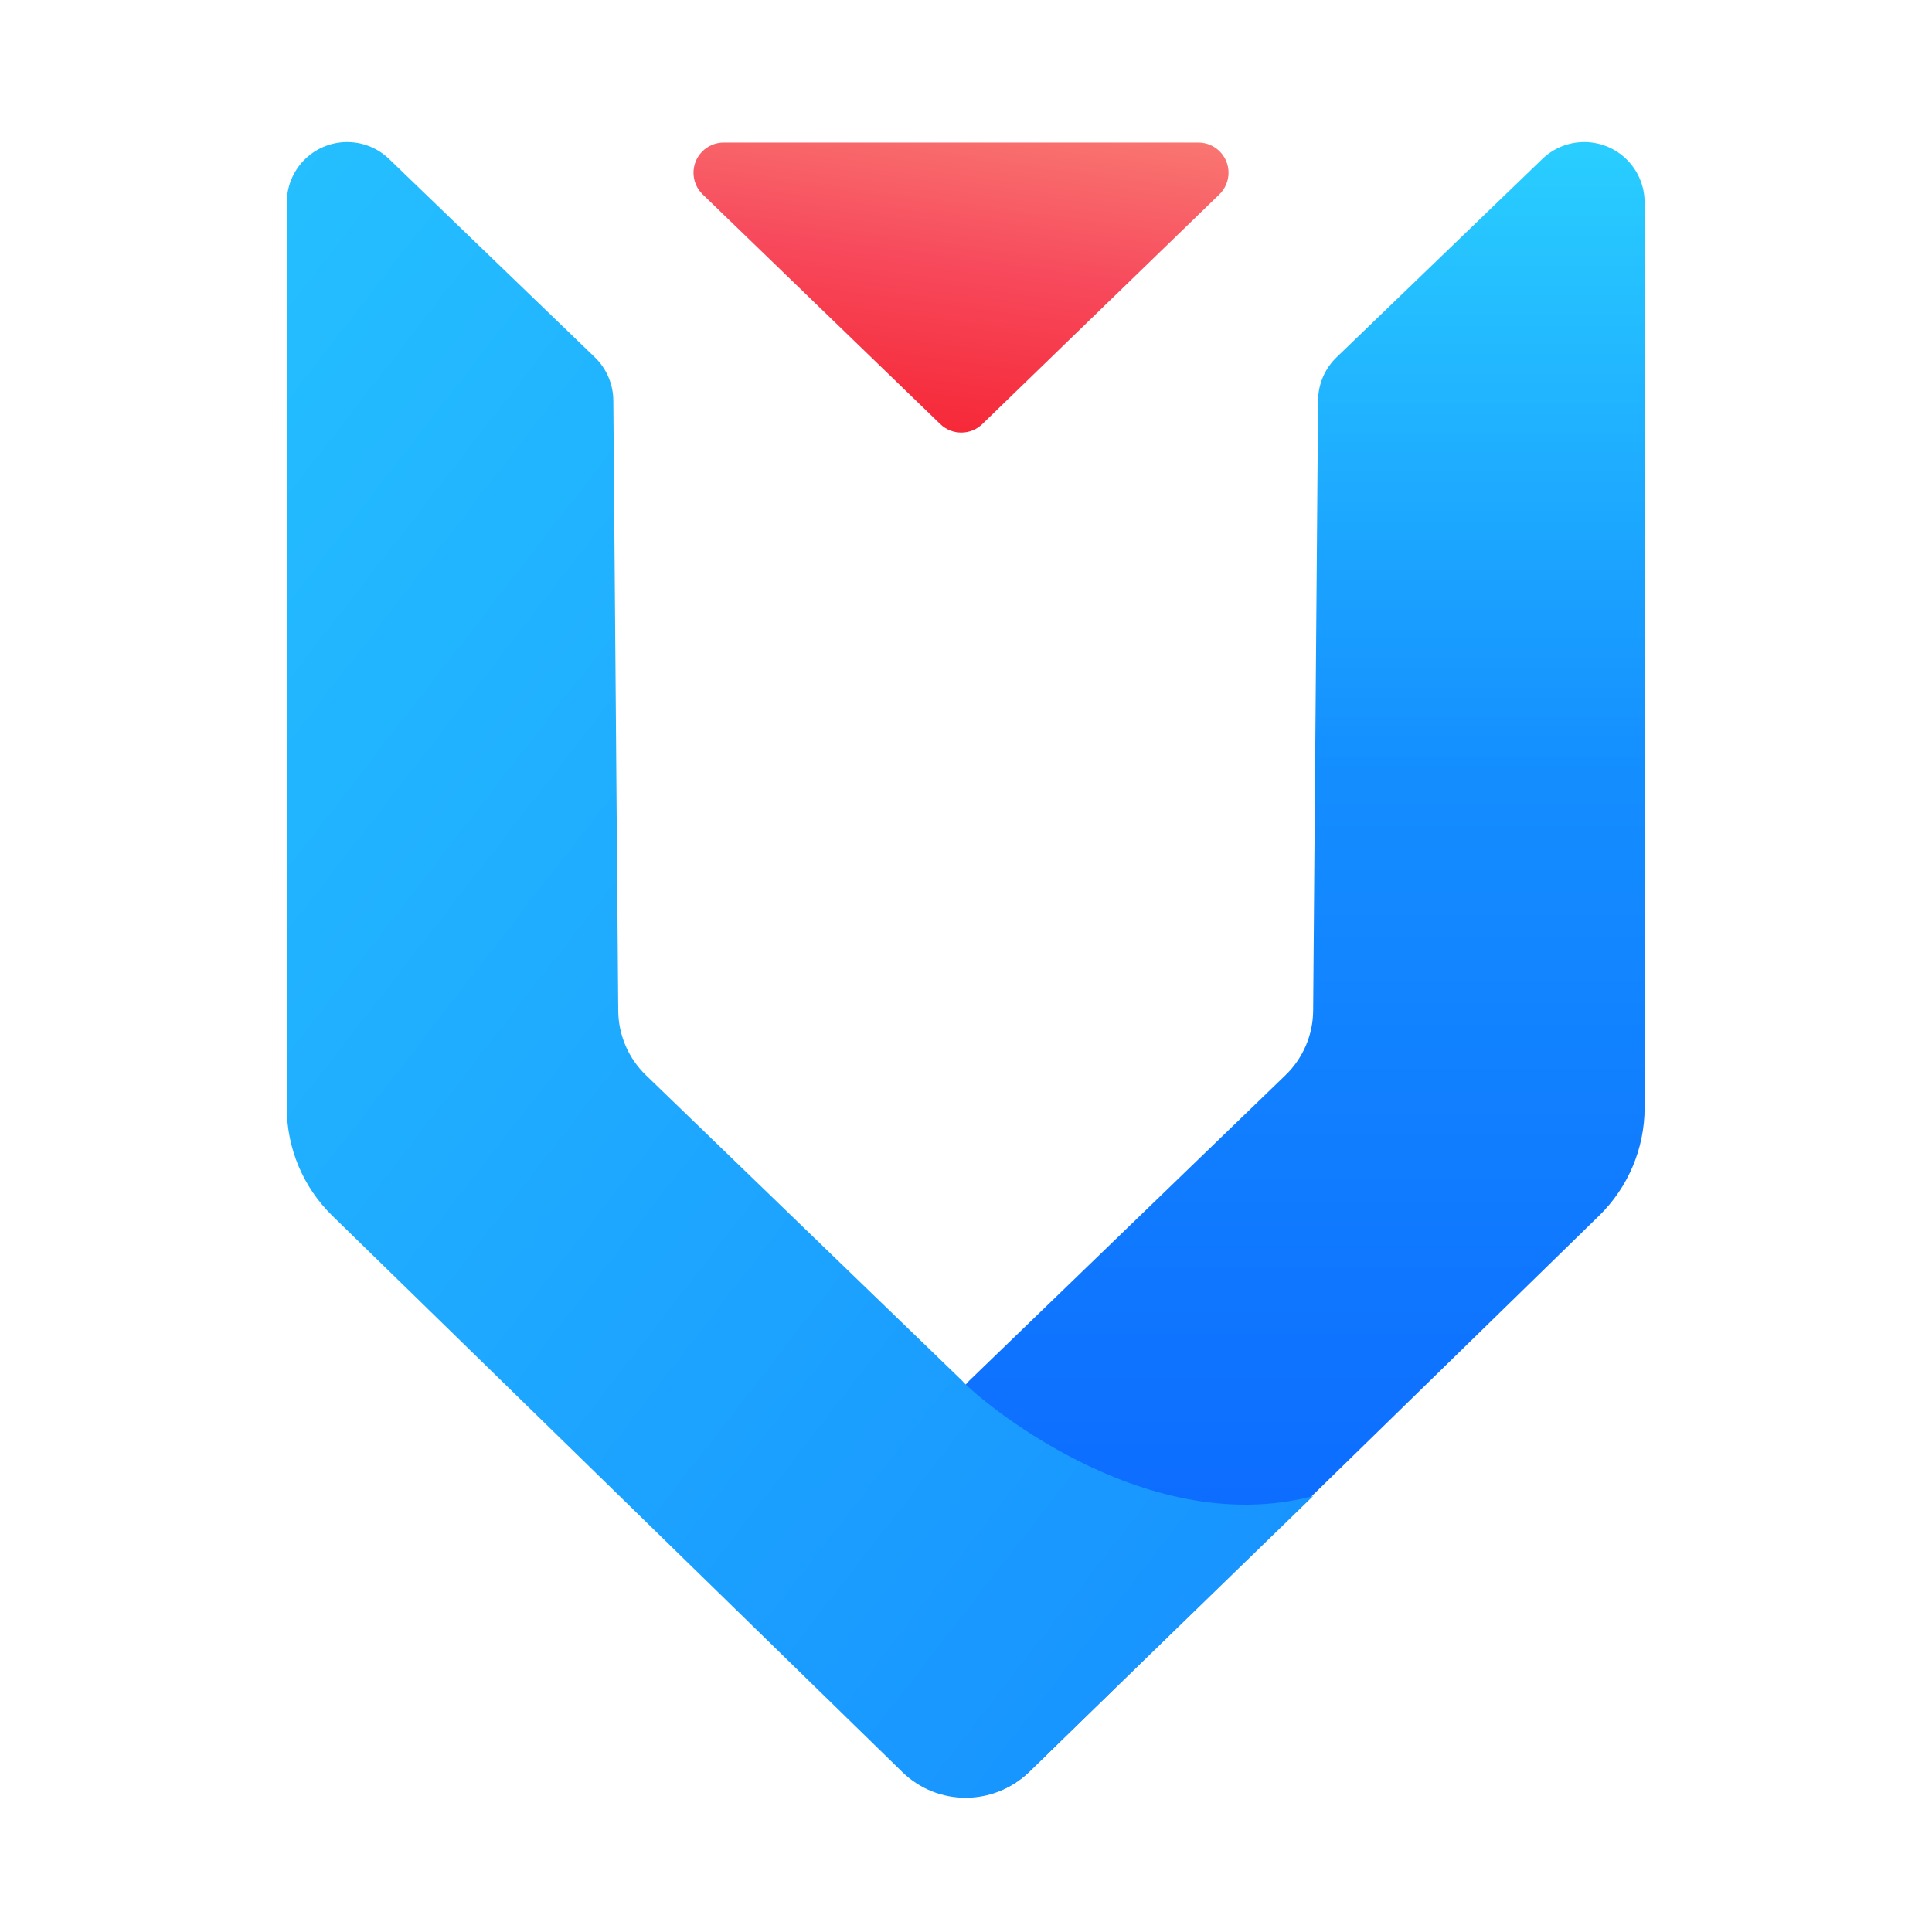
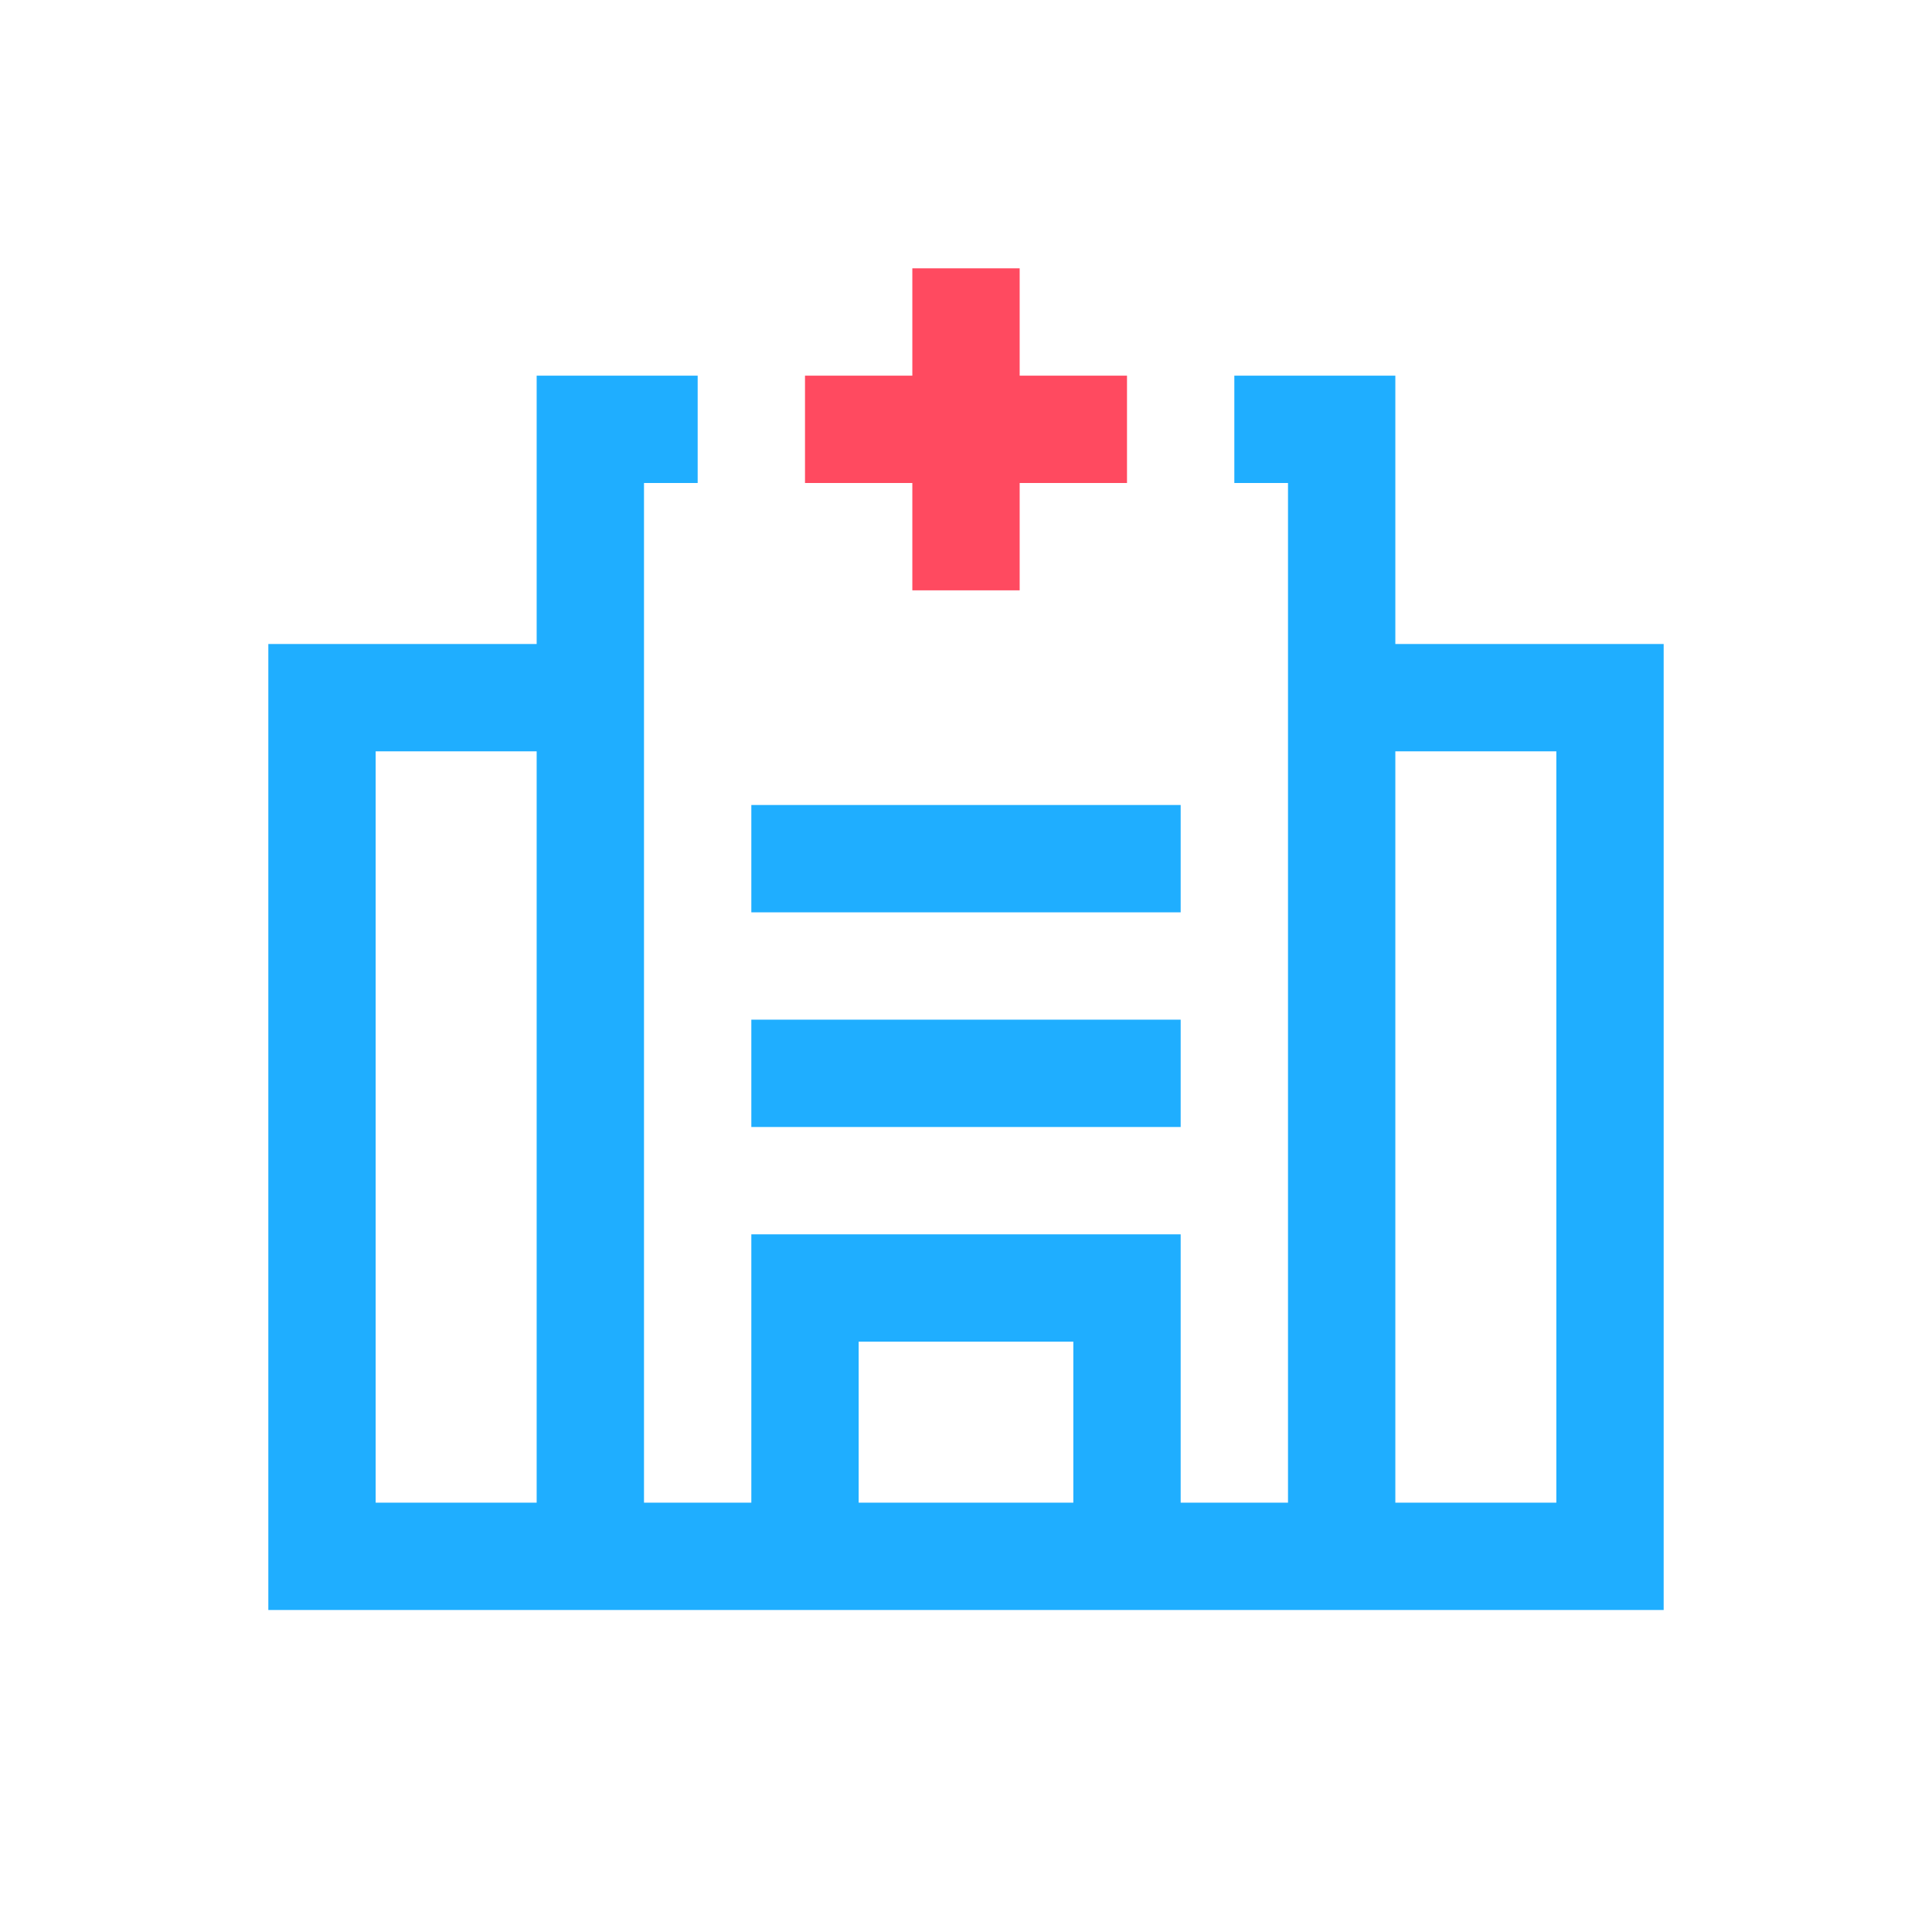
- <svg xmlns="http://www.w3.org/2000/svg" viewBox="0 0 128 128" version="1.1">
-   <defs>
-     <linearGradient x1="69.644%" y1="0%" x2="69.644%" y2="100%" id="linearGradient-1">
-       <stop stop-color="#29CDFF" offset="0%" />
-       <stop stop-color="#148EFF" offset="37.86%" />
-       <stop stop-color="#0A60FF" offset="100%" />
-     </linearGradient>
-     <linearGradient x1="-19.819%" y1="-36.793%" x2="138.579%" y2="157.638%" id="linearGradient-2">
-       <stop stop-color="#29CDFF" offset="0%" />
-       <stop stop-color="#0F78FF" offset="100%" />
-     </linearGradient>
-     <linearGradient x1="68.128%" y1="-35.691%" x2="30.44%" y2="114.943%" id="linearGradient-3">
-       <stop stop-color="#FA8E7D" offset="0%" />
-       <stop stop-color="#F74A5C" offset="51.264%" />
-       <stop stop-color="#F51D2C" offset="100%" />
-     </linearGradient>
-   </defs>
-   <g id="Vue" stroke="none" stroke-width="1" fill="none" fill-rule="evenodd">
-     <g id="Group" transform="translate(19, 9)">
-       <path d="M89.96,90.48 C78.58,93.48 68.33,83.36 67.62,82.48 L46.66,62.229 C45.502,61.11 44.843,59.573 44.83,57.963 L44.504,17.521 C44.495,16.446 44.054,15.42 43.28,14.673 L29.646,1.532 C28.055,-0.002 25.523,0.045 23.99,1.635 C23.272,2.381 22.87,3.376 22.87,4.411 L22.87,64.386 C22.87,67.081 23.957,69.661 25.885,71.543 L63.6,108.352 C65.947,110.642 69.696,110.625 72.021,108.313" id="Path-Copy" fill="url(#linearGradient-1)" fill-rule="nonzero" transform="translate(56.415, 54.83116) scale(-1, 1) translate(-56.415, -54.83116) " />
-       <path d="M68,90.116 C56.62,93.116 45.46,83.36 44.75,82.48 L23.79,62.229 C22.632,61.11 21.973,59.573 21.96,57.963 L21.634,17.521 C21.625,16.446 21.184,15.42 20.41,14.673 L6.776,1.532 C5.185,-0.002 2.653,0.045 1.12,1.635 C0.402,2.381 3.90211878e-13,3.376 3.90798505e-13,4.411 L3.94351218e-13,64.386 C3.94681177e-13,67.081 1.087,69.661 3.015,71.543 L40.781,108.401 C43.107,110.671 46.818,110.677 49.15,108.413" id="Path" fill="url(#linearGradient-2)" fill-rule="nonzero" />
-       <path d="M43.298,19.099 L27.557,3.882 C26.762,3.115 26.741,1.849 27.509,1.054 C27.885,0.665 28.404,0.444 28.947,0.444 L60.393,0.444 C61.497,0.444 62.393,1.34 62.393,2.444 C62.393,2.986 62.173,3.504 61.784,3.881 L46.08,19.098 C45.305,19.848 44.074,19.849 43.298,19.099 Z" id="Path" fill="url(#linearGradient-3)" />
-     </g>
-   </g>
+ <svg xmlns="http://www.w3.org/2000/svg" t="1680187586626" class="icon" viewBox="0 0 1024 1024" version="1.1" p-id="3096" id="mx_n_1680187586627" width="200" height="200">
+   <path d="M739.556 341.333h142.222v512H142.222V341.333h142.222V199.111h85.333v56.889h-28.444v540.444h56.889v-142.222h227.556v142.222h56.889V256h-28.444V199.111h85.333v142.222zM455.111 796.444h113.778v-85.333h-113.778v85.333z m-56.889-312.889v-56.889h227.556v56.889h-227.556z m0 113.778v-56.889h227.556v56.889h-227.556z m-199.111-199.111v398.222h85.333V398.222H199.111z m540.444 0v398.222h85.333V398.222h-85.333z" fill="#1faeff" p-id="3097" data-spm-anchor-id="a313x.7781069.0.i4" class="selected" />
+   <path d="M483.556 199.111V142.222h56.889v56.889h56.889v56.889h-56.889v56.889h-56.889V256h-56.889V199.111z" fill="#FF4A60" p-id="3098" />
</svg>
